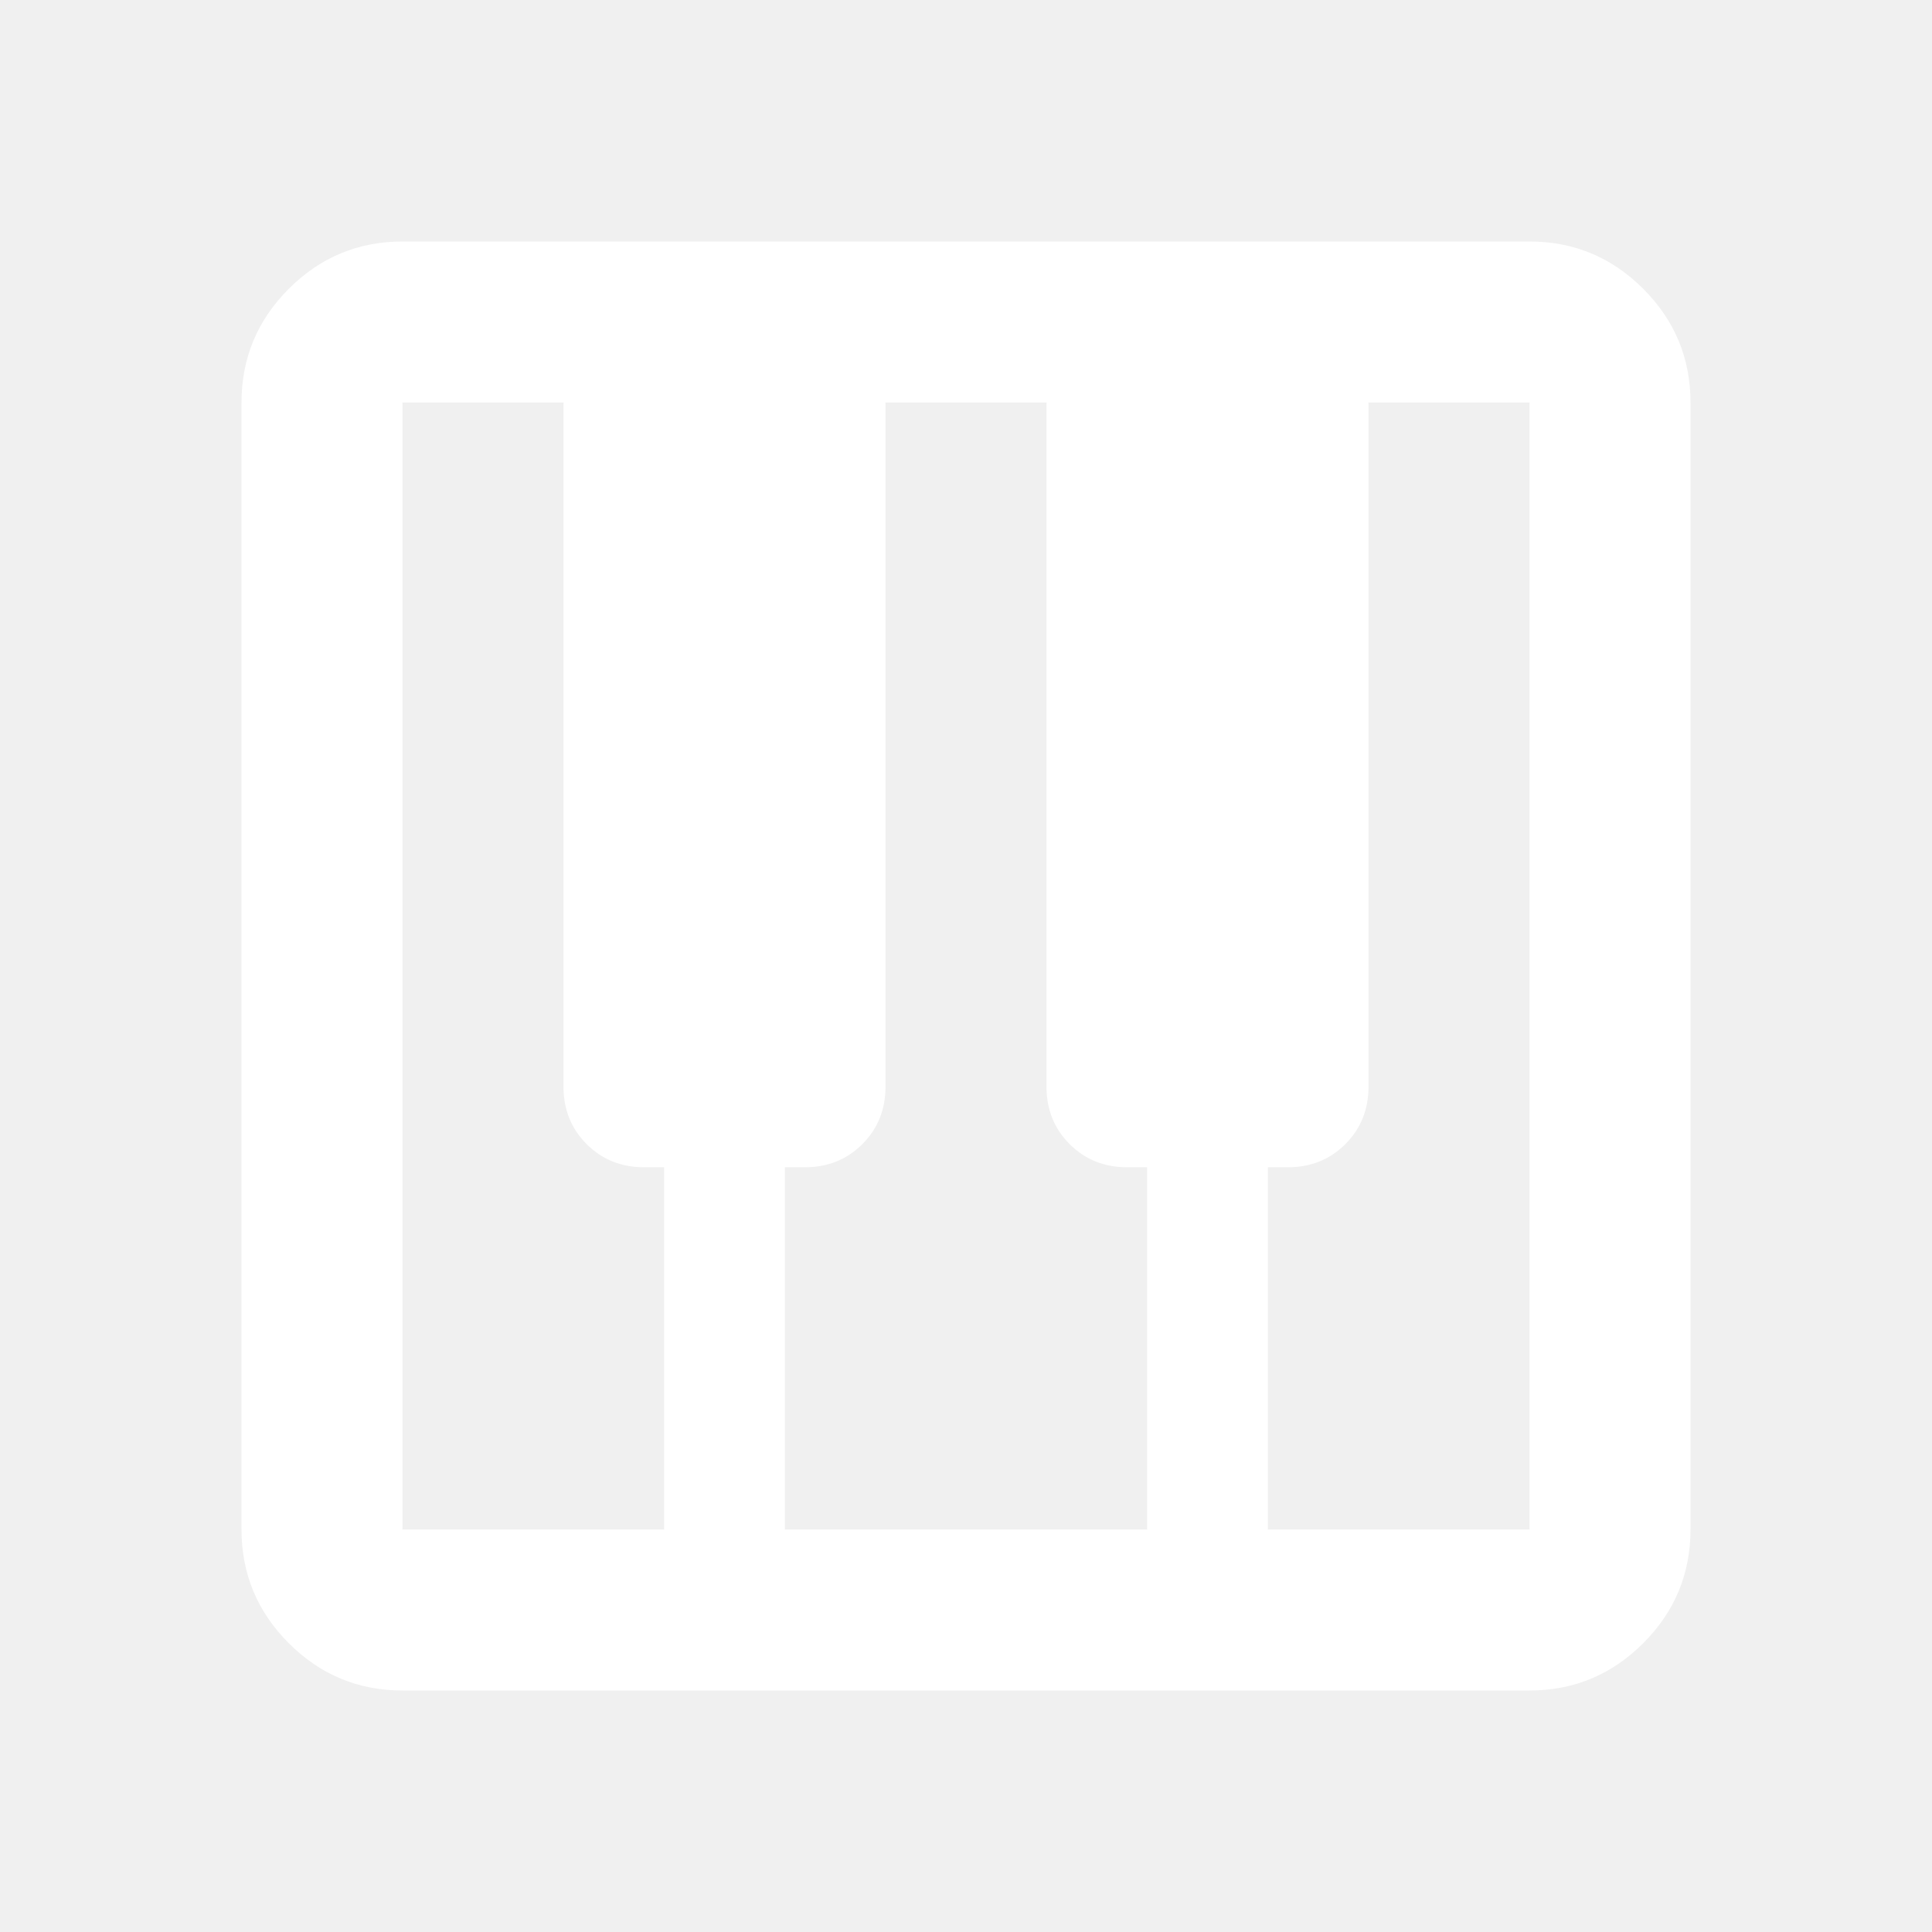
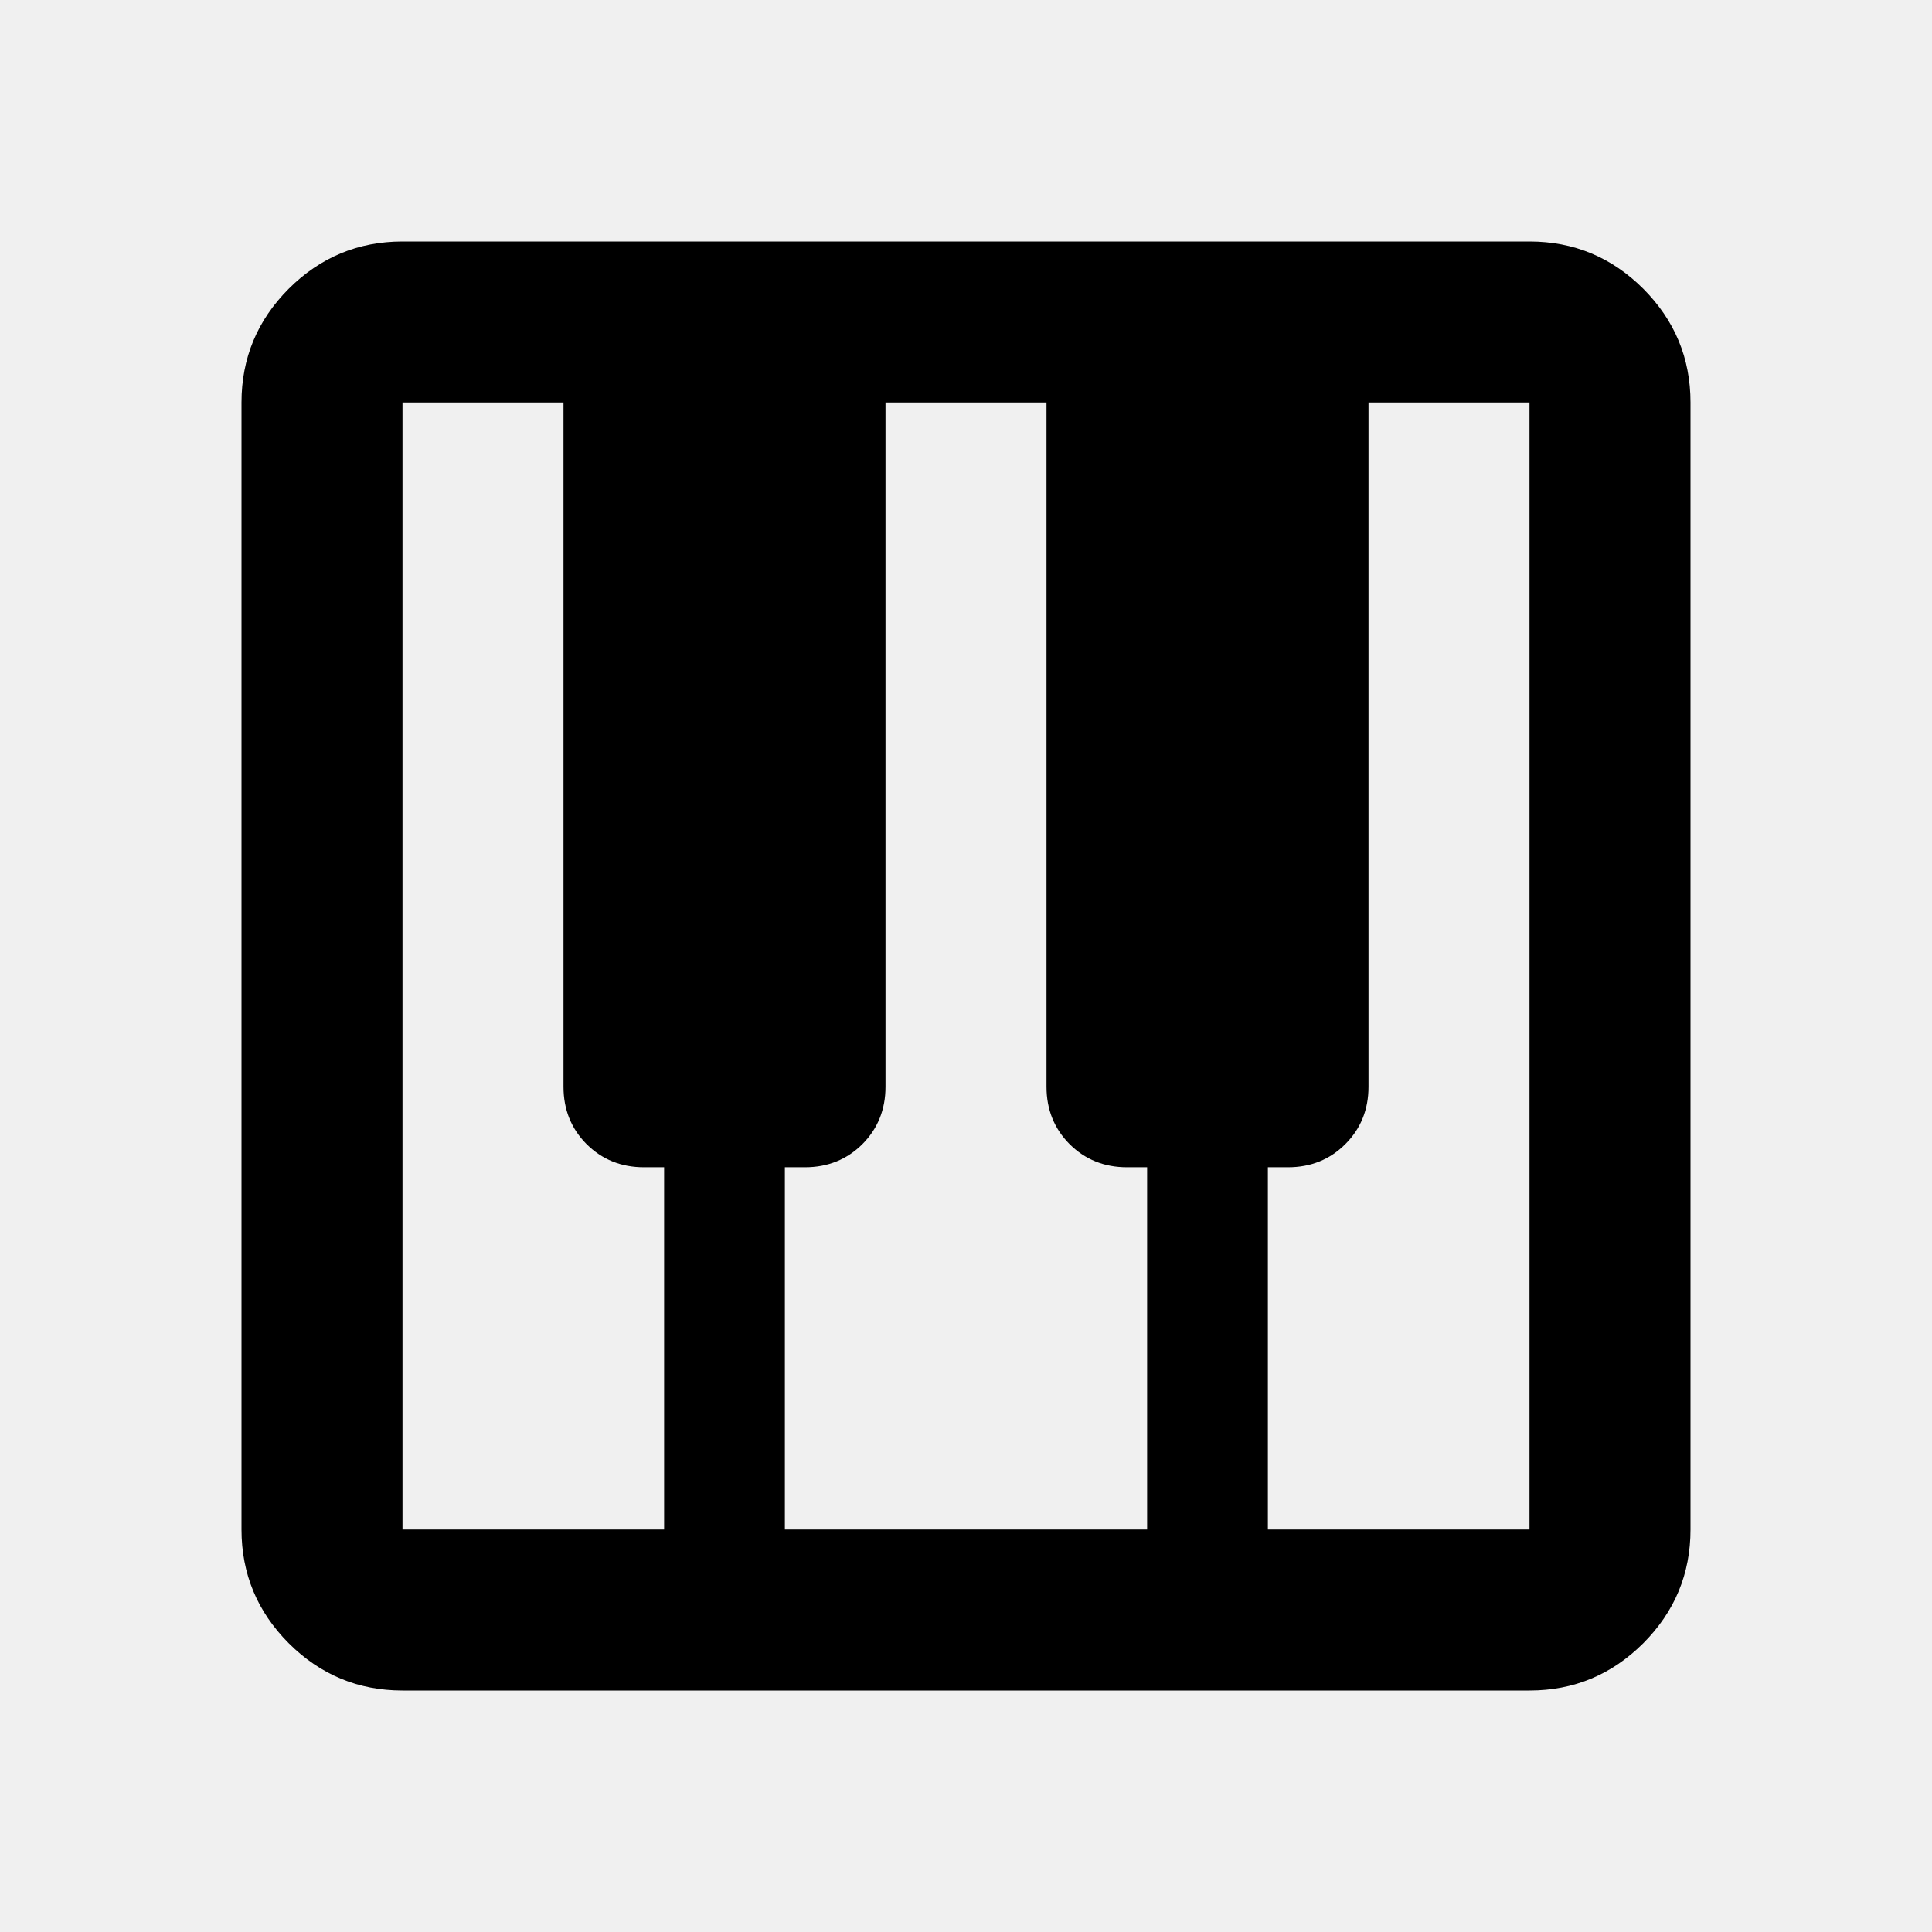
- <svg xmlns="http://www.w3.org/2000/svg" height="24px" viewBox="0 -960 960 960" width="24px" fill="#FFFFFF">
-   <path d="M200-120q-33 0-56.5-23.5T120-200v-560q0-33 23.5-56.5T200-840h560q33 0 56.5 23.5T840-760v560q0 33-23.5 56.5T760-120H200Zm0-80h130v-180h-10q-17 0-28.5-11.5T280-420v-340h-80v560Zm430 0h130v-560h-80v340q0 17-11.5 28.5T640-380h-10v180Zm-240 0h180v-180h-10q-17 0-28.5-11.5T520-420v-340h-80v340q0 17-11.5 28.5T400-380h-10v180Z" />
+ <svg xmlns="http://www.w3.org/2000/svg" width="24" height="24" viewBox="0 0 24 24" fill="none">
+   <path d="M5 21C4.45 21 3.979 20.804 3.587 20.413C3.196 20.021 3 19.55 3 19V5C3 4.45 3.196 3.979 3.587 3.587C3.979 3.196 4.45 3 5 3H19C19.55 3 20.021 3.196 20.413 3.587C20.804 3.979 21 4.45 21 5V19C21 19.55 20.804 20.021 20.413 20.413C20.021 20.804 19.55 21 19 21H5ZM5 19H8.25V14.5H8C7.717 14.5 7.479 14.404 7.287 14.213C7.096 14.021 7 13.783 7 13.5V5H5V19ZM15.75 19H19V5H17V13.5C17 13.783 16.904 14.021 16.712 14.213C16.521 14.404 16.283 14.5 16 14.5H15.75V19ZM9.75 19H14.25V14.5H14C13.717 14.5 13.479 14.404 13.287 14.213C13.096 14.021 13 13.783 13 13.5V5H11V13.5C11 13.783 10.904 14.021 10.713 14.213C10.521 14.404 10.283 14.5 10 14.5H9.75V19Z" fill="black" />
</svg>
